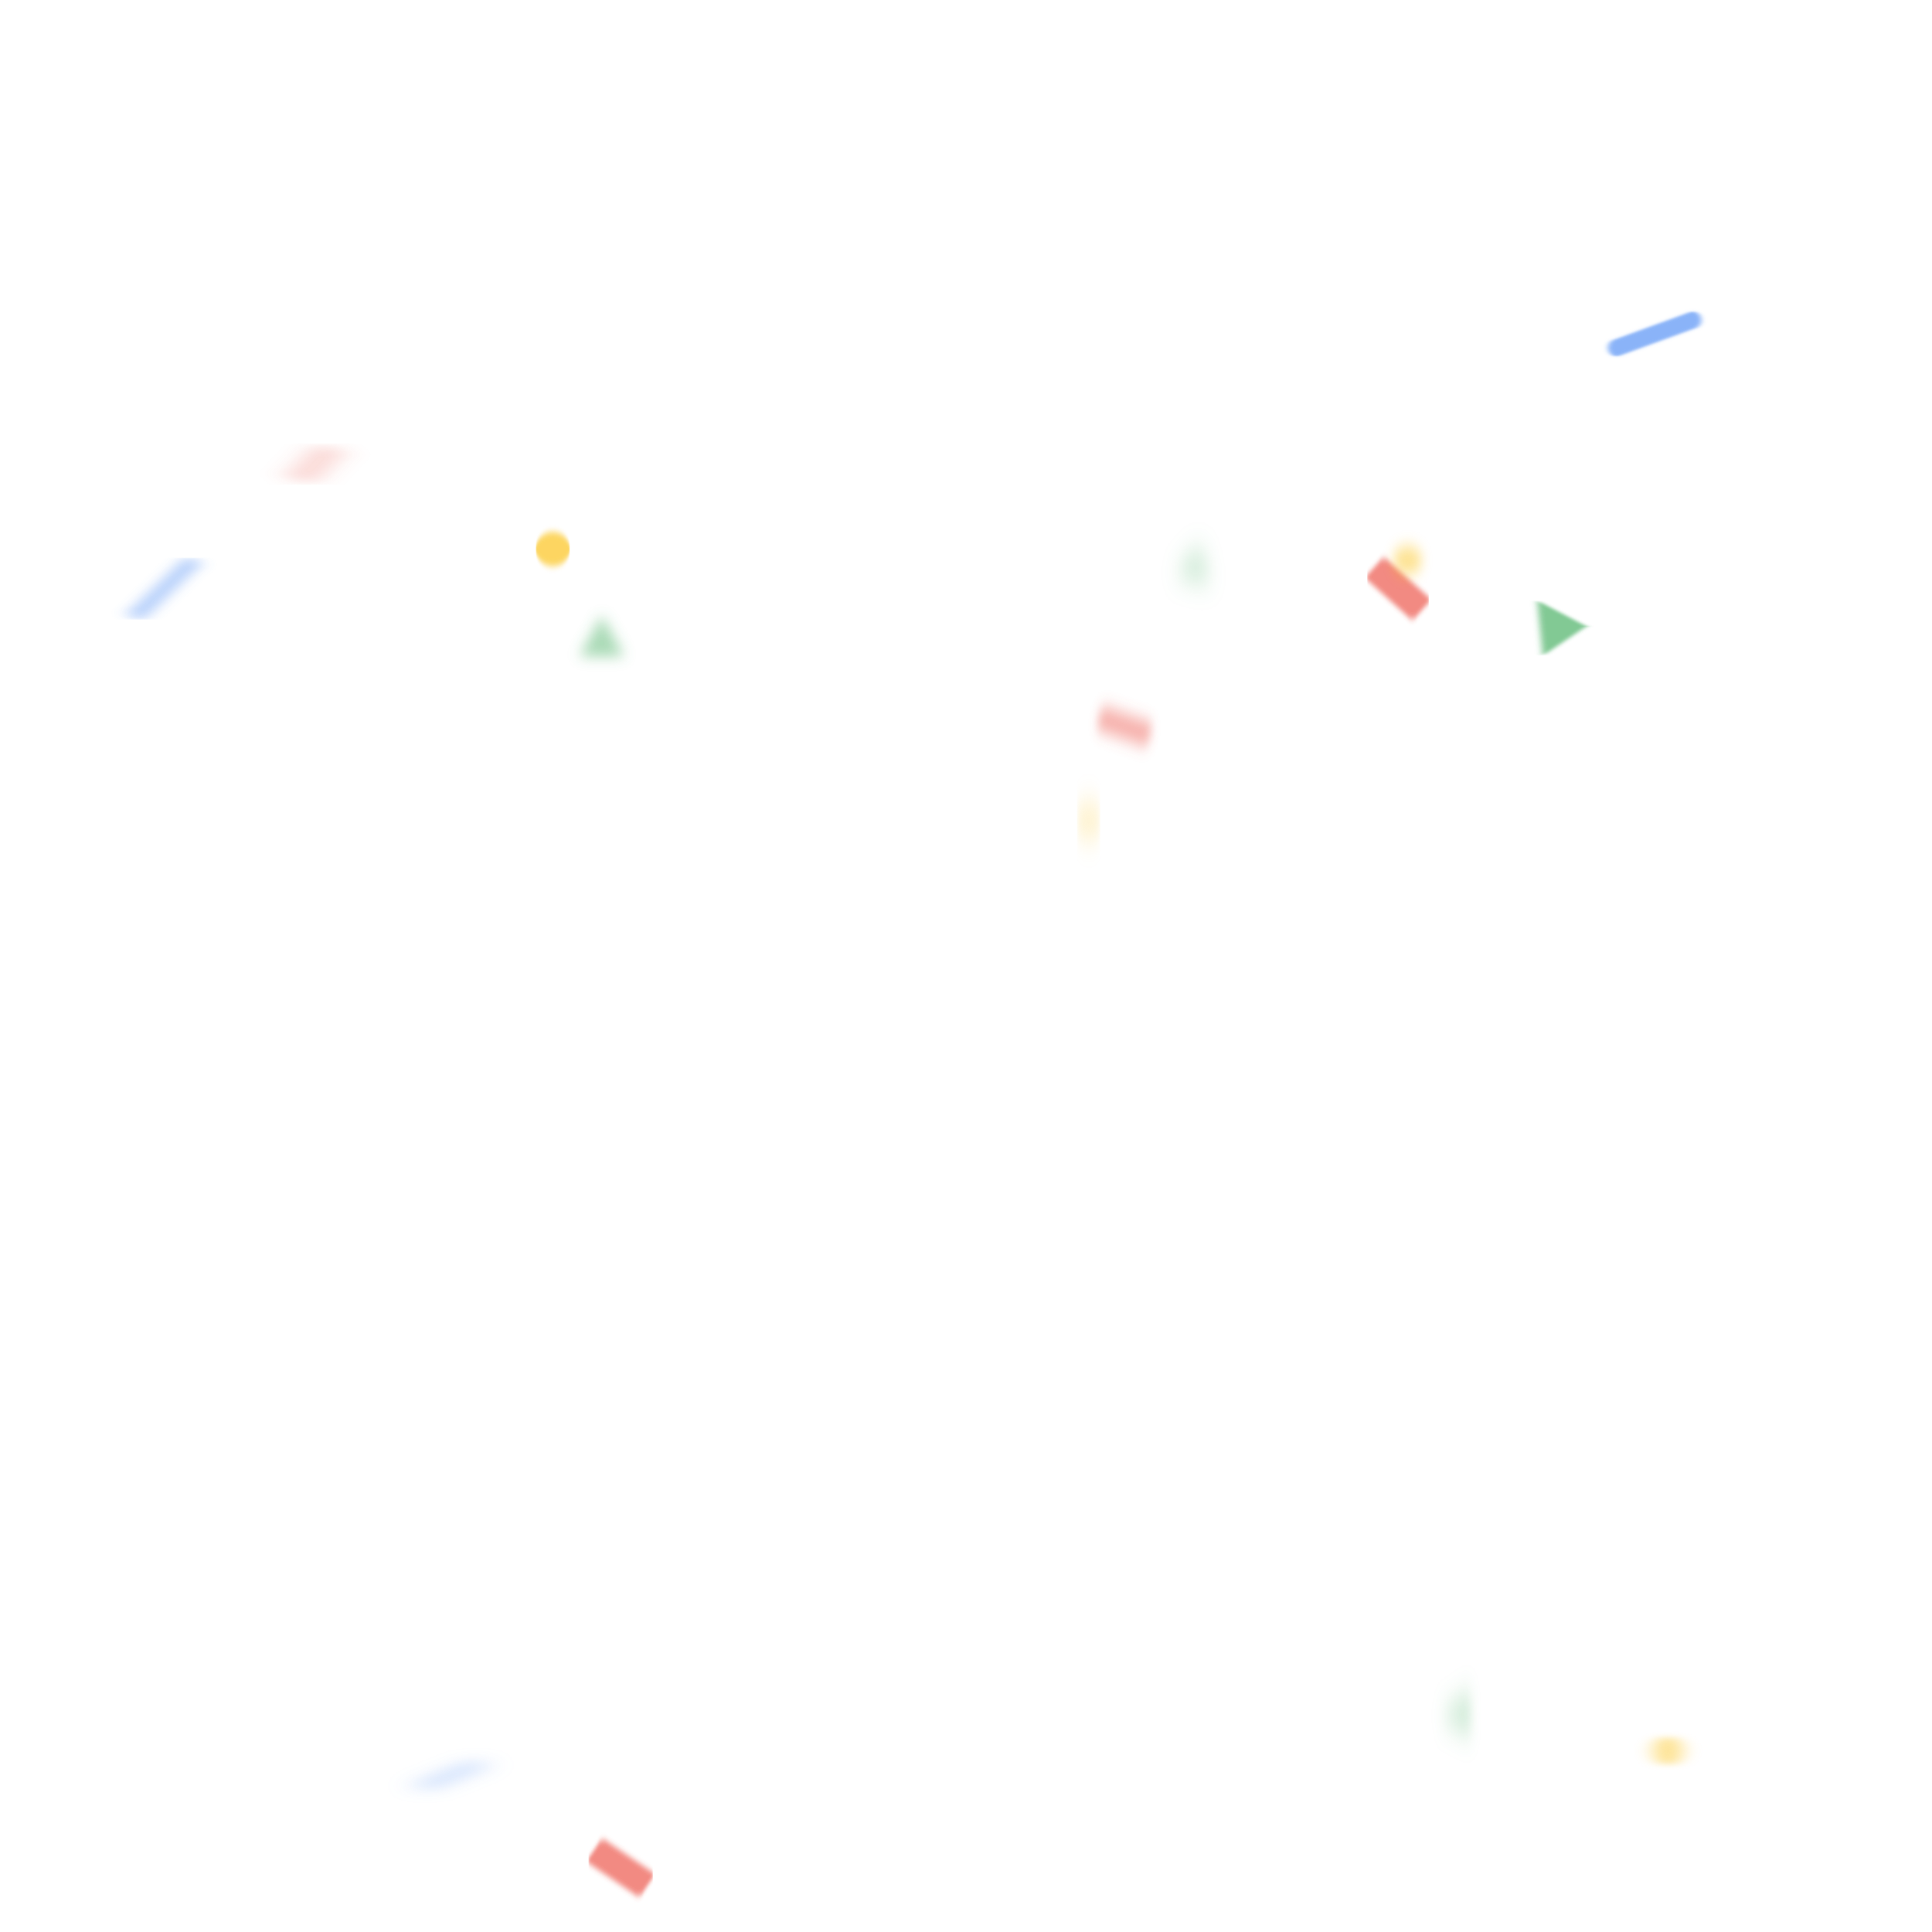
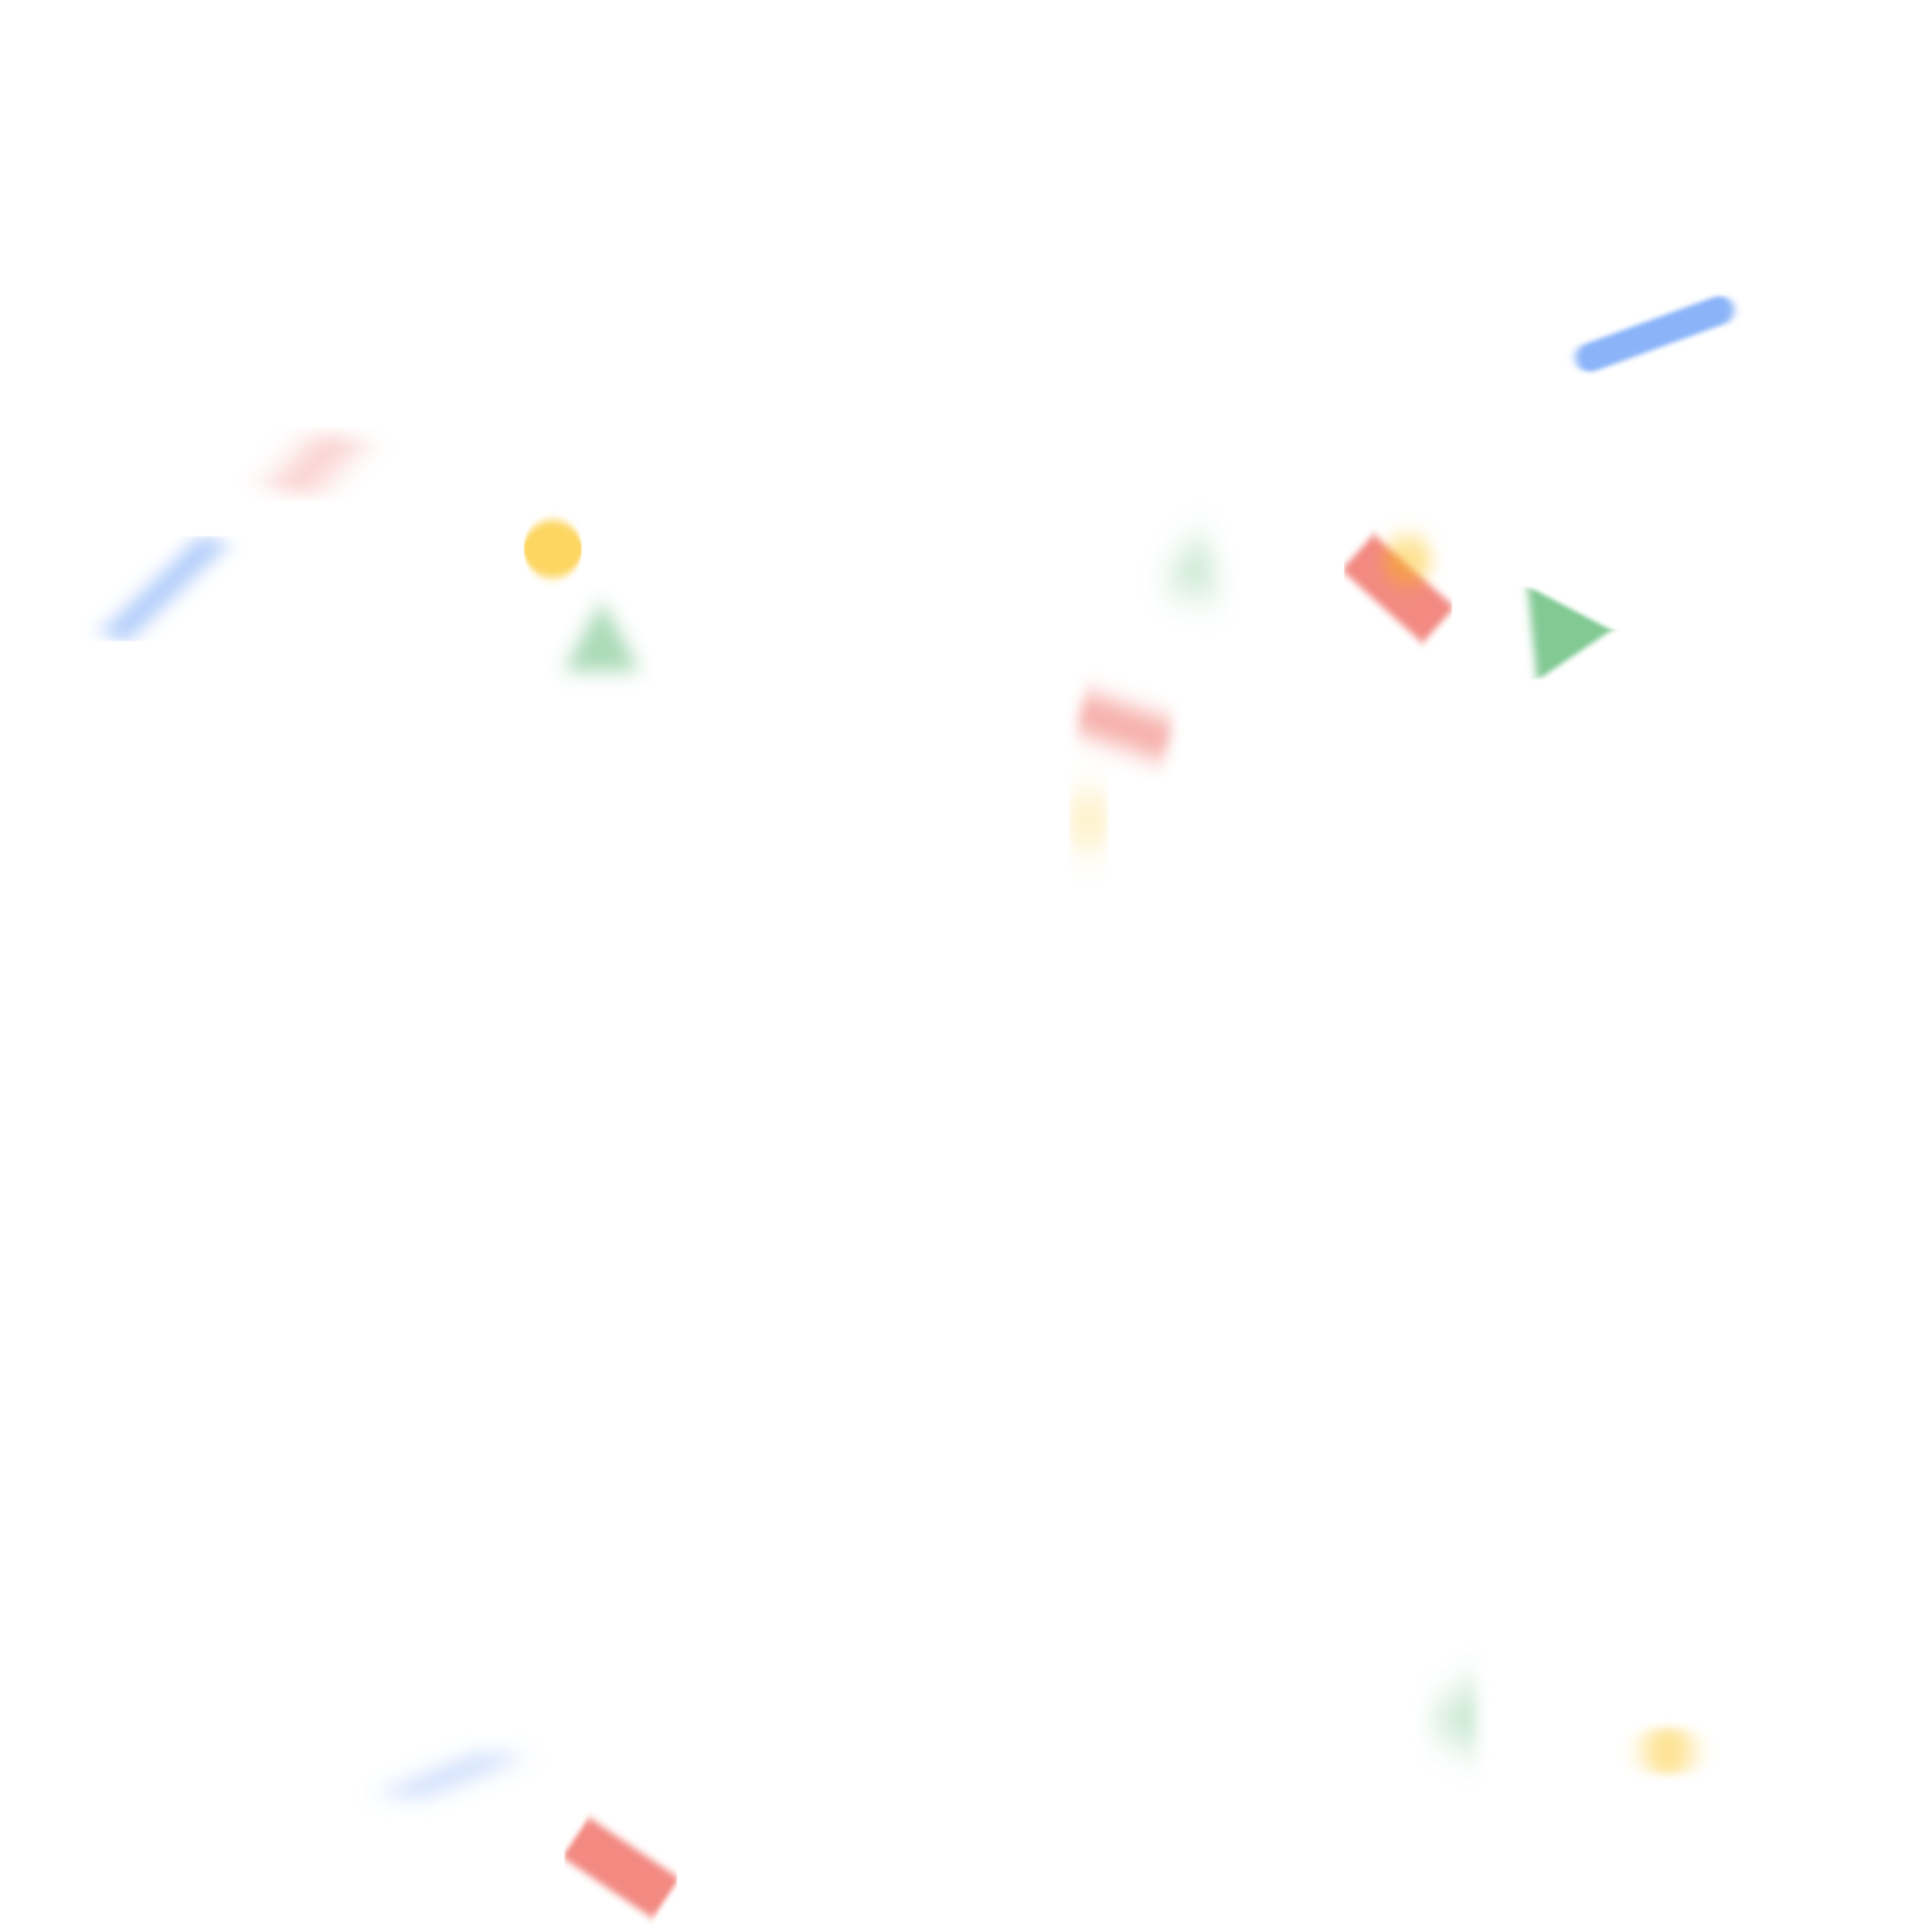
<svg xmlns="http://www.w3.org/2000/svg" width="1024" height="1024" viewBox="0 0 1024 1024">
  <defs>
    <filter id="b0" x="-50%" y="-50%" width="200%" height="200%">
-       <feGaussianBlur stdDeviation="1.2" />
+       <feGaussianBlur stdDeviation="1.8" />
    </filter>
    <filter id="b1" x="-50%" y="-50%" width="200%" height="200%">
-       <feGaussianBlur stdDeviation="3.5" />
+       <feGaussianBlur stdDeviation="5" />
    </filter>
    <filter id="b2" x="-50%" y="-50%" width="200%" height="200%">
-       <feGaussianBlur stdDeviation="6" />
+       <feGaussianBlur stdDeviation="8" />
    </filter>
  </defs>
  <g transform="translate(741 312) rotate(42)" opacity="0.62" filter="url(#b0)">
-     <rect x="-17.0" y="-7.5" width="34.0" height="15.0" rx="3" fill="#EA4335" />
+     <rect x="-28.9" y="-12.75" width="57.8" height="25.5" rx="3" fill="#EA4335" />
  </g>
  <g transform="translate(746 297) rotate(9)" opacity="0.42" filter="url(#b1)">
-     <circle r="7.65" fill="#FBBC05" />
+     <circle r="13.005" fill="#FBBC05" />
  </g>
  <g transform="translate(634 298) rotate(13)" opacity="0.28" filter="url(#b2)">
-     <path d="M0 -9.1 L9.8 9.1 L-9.8 9.1 Z" fill="#34A853" />
+     <path d="M0 -15.47 L16.66 15.47 L-16.66 15.47 Z" fill="#34A853" />
  </g>
  <g transform="translate(877 177) rotate(-20)" opacity="0.62" filter="url(#b0)">
-     <rect x="-26.0" y="-4.5" width="52.0" height="9.0" rx="4.5" fill="#4285F4" />
+     <rect x="-44.2" y="-7.65" width="88.4" height="15.3" rx="7.65" fill="#4285F4" />
  </g>
  <g transform="translate(596 385) rotate(19)" opacity="0.42" filter="url(#b1)">
-     <rect x="-14.45" y="-6.375" width="28.9" height="12.75" rx="3" fill="#EA4335" />
+     <rect x="-24.565" y="-10.837" width="49.13" height="21.675" rx="3" fill="#EA4335" />
  </g>
  <g transform="translate(577 435) rotate(46)" opacity="0.28" filter="url(#b2)">
-     <circle r="6.3" fill="#FBBC05" />
+     <circle r="10.71" fill="#FBBC05" />
  </g>
  <g transform="translate(822 329) rotate(-34)" opacity="0.62" filter="url(#b0)">
-     <path d="M0 -13.0 L14.0 13.0 L-14.0 13.0 Z" fill="#34A853" />
+     <path d="M0 -22.1 L23.8 22.1 L-23.8 22.1 Z" fill="#34A853" />
  </g>
  <g transform="translate(87 312) rotate(-44)" opacity="0.42" filter="url(#b1)">
-     <rect x="-22.1" y="-3.825" width="44.2" height="7.65" rx="3.825" fill="#4285F4" />
+     <rect x="-37.57" y="-6.502" width="75.14" height="13.005" rx="6.502" fill="#4285F4" />
  </g>
  <g transform="translate(167 246) rotate(-47)" opacity="0.28" filter="url(#b2)">
-     <rect x="-11.9" y="-5.25" width="23.8" height="10.5" rx="3" fill="#EA4335" />
+     <rect x="-20.23" y="-8.925" width="40.46" height="17.85" rx="3" fill="#EA4335" />
  </g>
  <g transform="translate(293 291) rotate(34)" opacity="0.62" filter="url(#b0)">
-     <circle r="9.0" fill="#FBBC05" />
+     <circle r="15.3" fill="#FBBC05" />
  </g>
  <g transform="translate(319 337) rotate(-0)" opacity="0.42" filter="url(#b1)">
-     <path d="M0 -11.05 L11.9 11.05 L-11.9 11.05 Z" fill="#34A853" />
+     <path d="M0 -18.785 L20.23 18.785 L-20.23 18.785 Z" fill="#34A853" />
  </g>
  <g transform="translate(239 941) rotate(-22)" opacity="0.28" filter="url(#b2)">
-     <rect x="-18.2" y="-3.15" width="36.4" height="6.3" rx="3.15" fill="#4285F4" />
+     <rect x="-30.94" y="-5.355" width="61.88" height="10.71" rx="5.355" fill="#4285F4" />
  </g>
  <g transform="translate(329 990) rotate(34)" opacity="0.62" filter="url(#b0)">
-     <rect x="-17.0" y="-7.5" width="34.0" height="15.0" rx="3" fill="#EA4335" />
+     <rect x="-28.9" y="-12.75" width="57.8" height="25.5" rx="3" fill="#EA4335" />
  </g>
  <g transform="translate(884 928) rotate(-27)" opacity="0.42" filter="url(#b1)">
-     <circle r="7.65" fill="#FBBC05" />
+     <circle r="13.005" fill="#FBBC05" />
  </g>
  <g transform="translate(775 906) rotate(27)" opacity="0.28" filter="url(#b2)">
-     <path d="M0 -9.1 L9.8 9.1 L-9.8 9.1 Z" fill="#34A853" />
+     <path d="M0 -15.47 L16.66 15.47 L-16.66 15.47 Z" fill="#34A853" />
  </g>
</svg>
